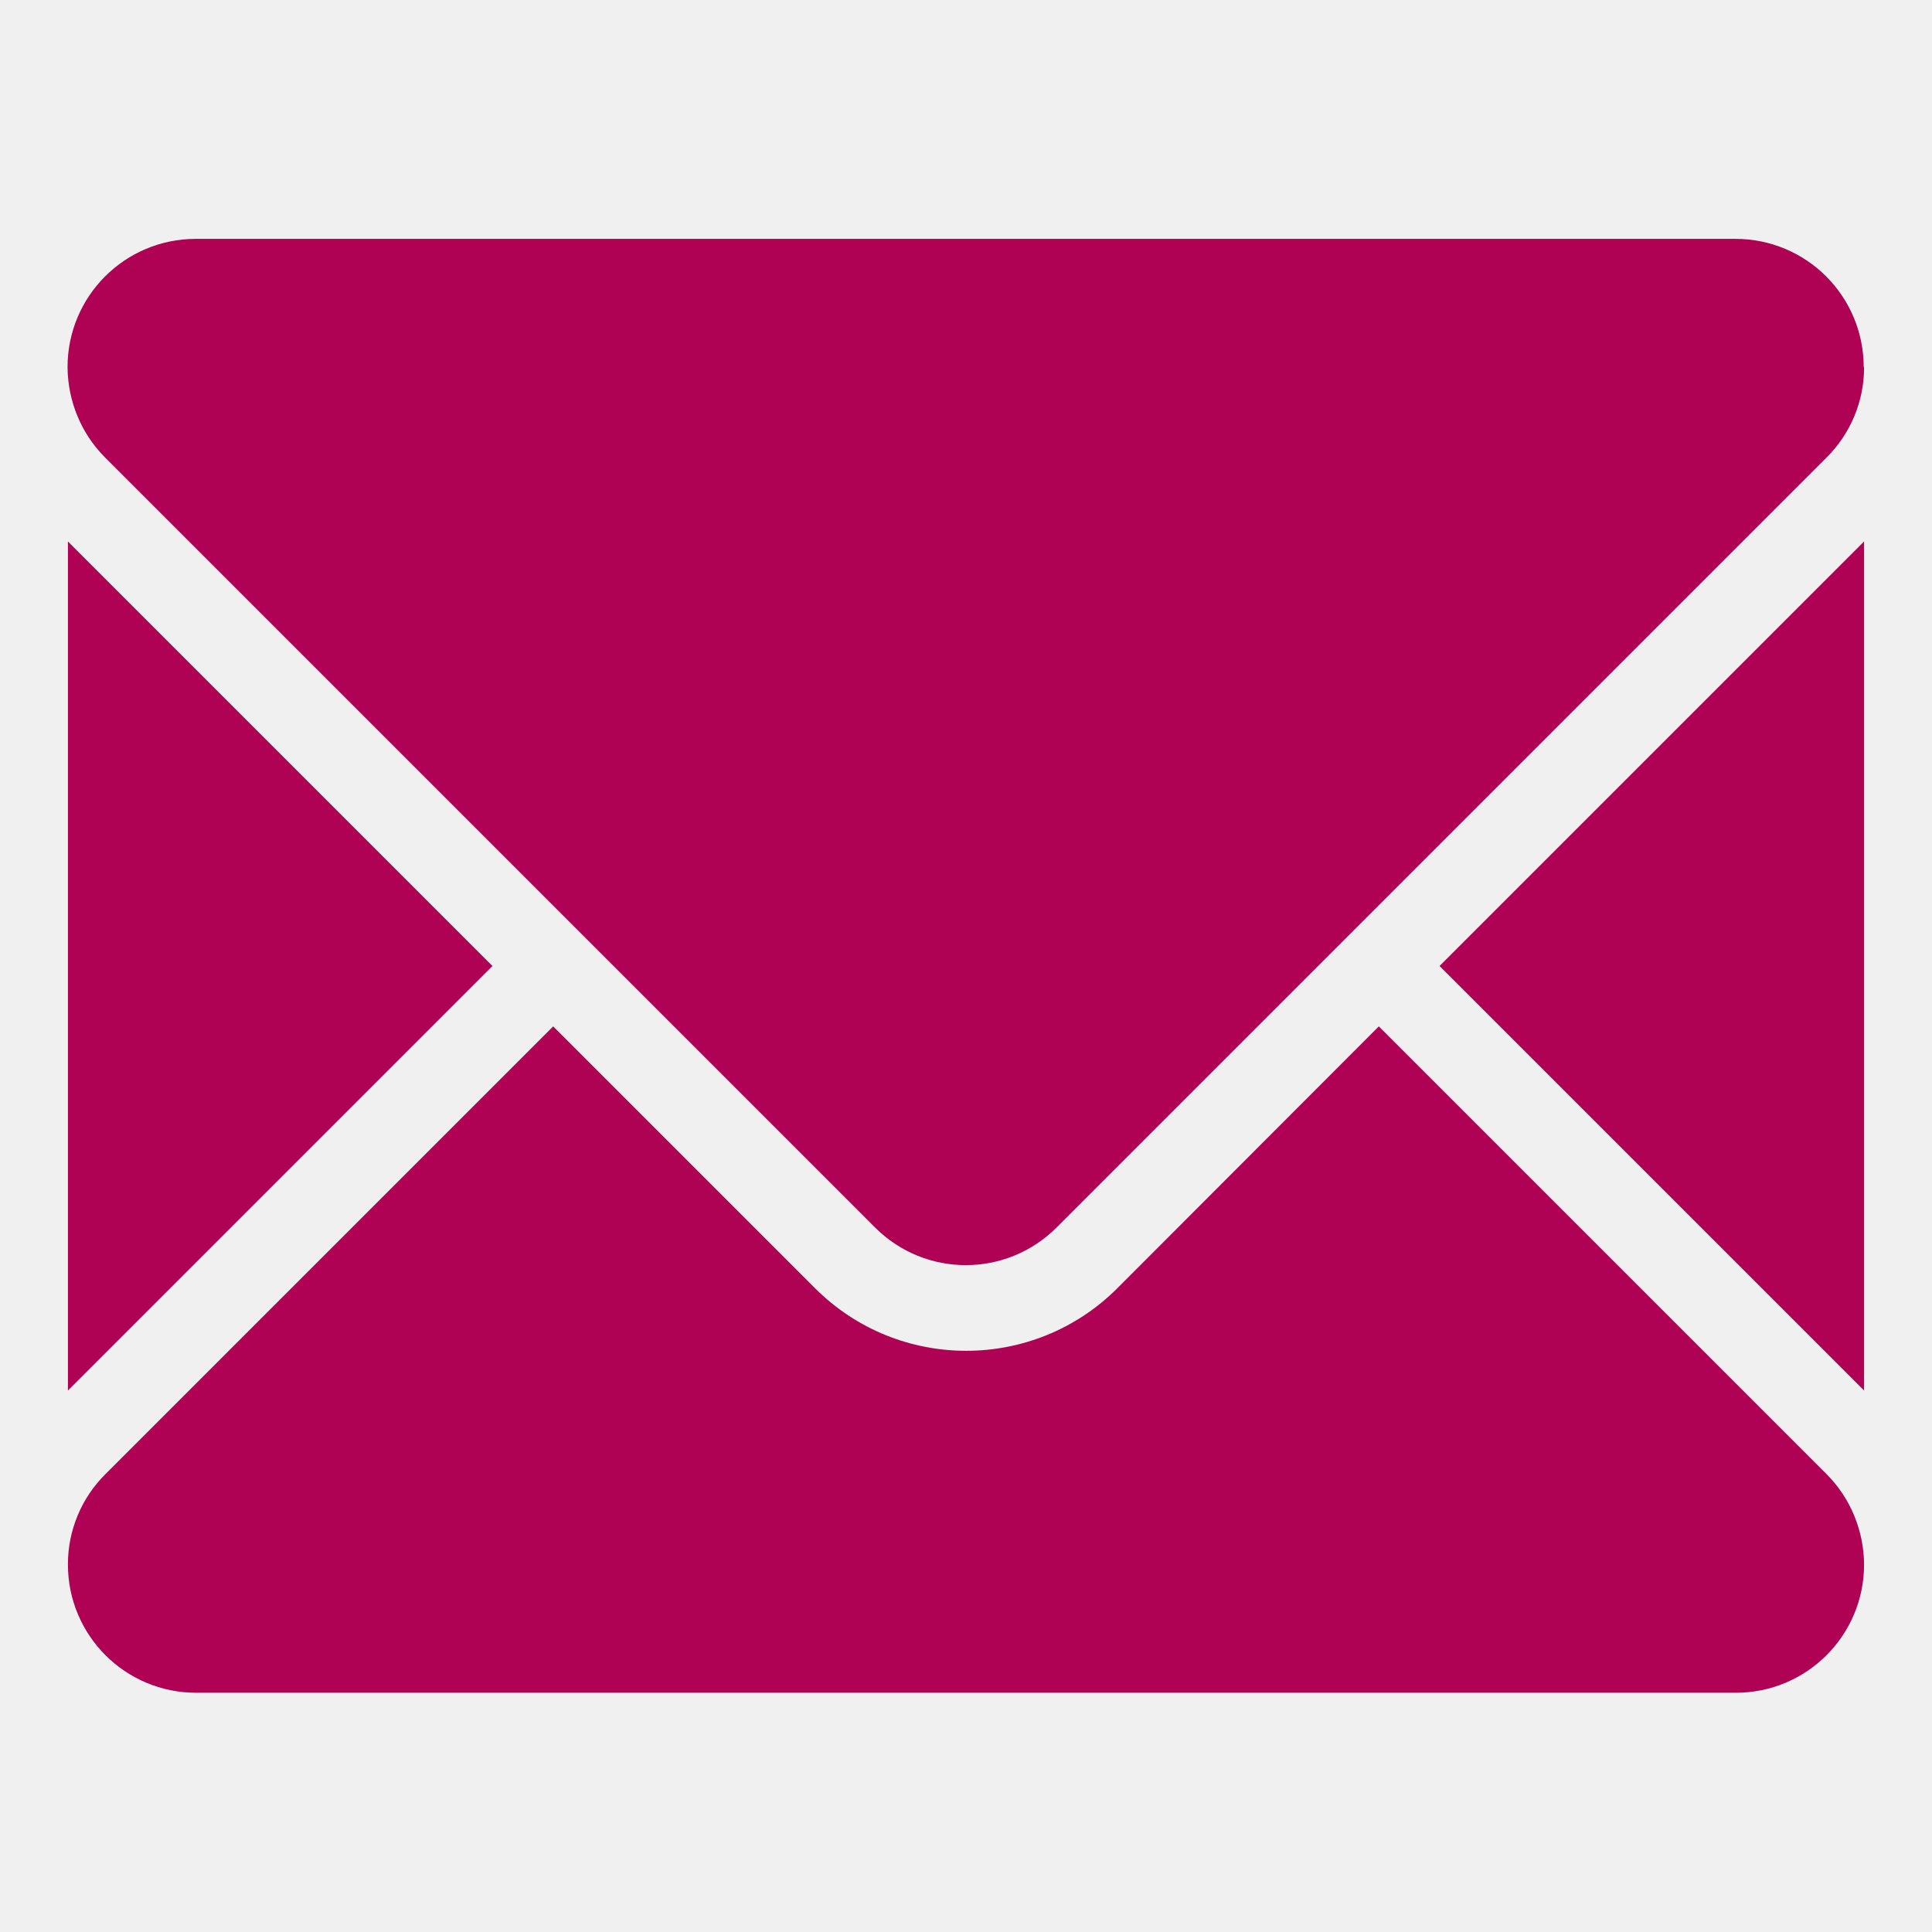
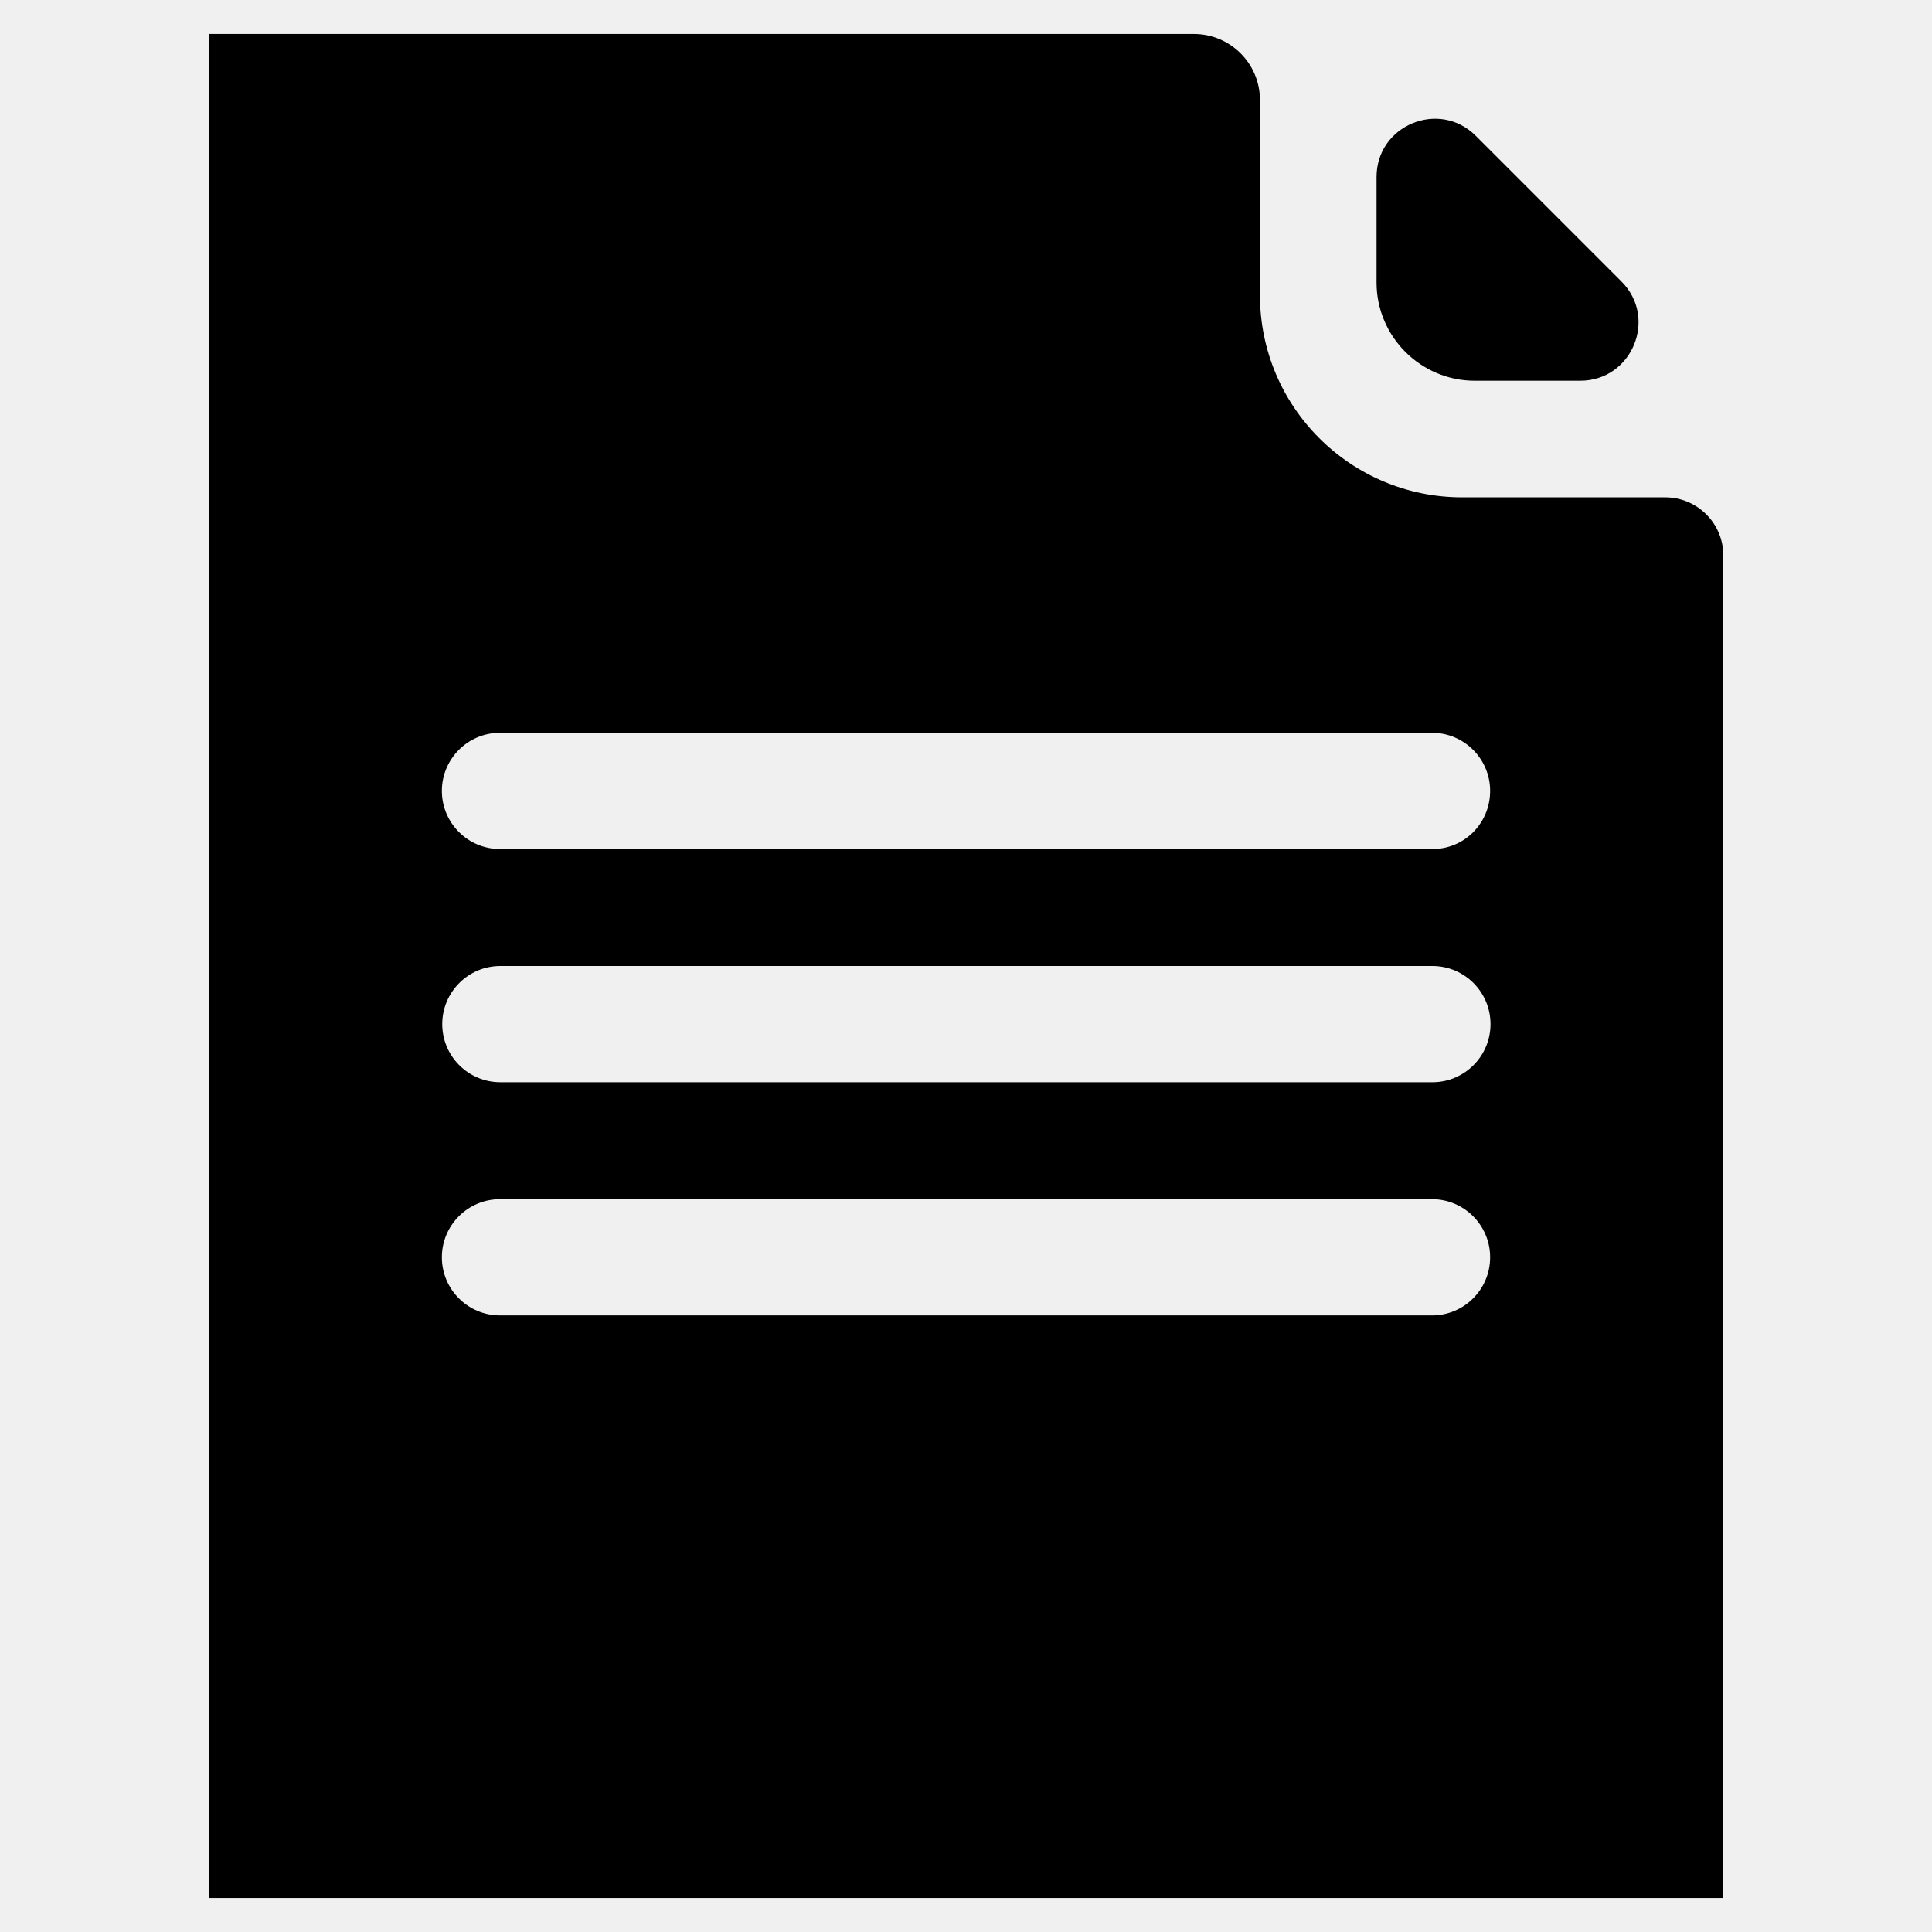
<svg xmlns="http://www.w3.org/2000/svg" version="1.1" id="Слой_1" x="0px" y="0px" viewBox="0 0 512 512" style="enable-background:new 0 0 512 512;" xml:space="preserve">
  <style type="text/css">
	.st0{fill:#FFFFFF;}
	.st1{fill:none;stroke:#FFFFFF;stroke-width:18;stroke-miterlimit:10;}
	.st2{fill:#AF0254;}
	.st3{fill-rule:evenodd;clip-rule:evenodd;fill:#AF0254;}
+ 	.st4{fill-rule:evenodd;clip-rule:evenodd;}
+ 	.st5{fill-rule:evenodd;clip-rule:evenodd;fill:#FFFFFF;}
</style>
  <g>
    <g>
      <path class="st0" d="M83.2-105.4L55-77.4C44.8-67.2,31.4-61.5,17.9-61.5c-1.1,0-2,0-3-0.2c-134.5-8.2-242.2-115.9-250.4-250.4    c-0.9-14.6,4.8-29.3,15.7-40.1l28-28.2c11.8-11.6,28-17.1,44.4-15.2c16.4,2,30.9,11.2,39.4,25.5l22.8,38.2    c8.4,13.9,6.2,31.9-5.5,43.5l-25.3,25.5c19.6,33.4,48,61.7,81.7,81.7l25.5-25.3c11.6-11.8,29.6-13.9,43.5-5.5l38.2,22.8    c14.3,8.6,23.5,23,25.5,39.4C100.5-133.4,94.7-117.2,83.2-105.4L83.2-105.4z" />
    </g>
    <path class="st1" d="M-184.1-53.1c-55.6-22.9-102.1-67.6-125.6-128.1c-45.5-117.1,12.5-249,129.7-294.5S69-463.2,114.5-346   c33.1,85.1,11.5,177.9-47.7,239.8" />
  </g>
  <g>
    <path class="st2" d="M-198.2,429.8l-38.3,38.1c-13.8,13.8-32,21.6-50.5,21.6c-1.5,0-2.7,0-4.1-0.2   c-183-11.2-329.5-157.7-340.7-340.7c-1.2-19.9,6.6-39.8,21.4-54.6l38.1-38.3c16-15.8,38.1-23.3,60.4-20.6   c22.3,2.7,42,15.3,53.6,34.7l31.1,51.9c11.4,18.9,8.5,43.4-7.5,59.2l-34.5,34.7c26.7,45.4,65.3,84,111.1,111.1l34.7-34.5   c15.8-16,40.3-18.9,59.2-7.5l51.9,31.1c19.4,11.6,32,31.3,34.7,53.6C-174.7,391.7-182.5,413.8-198.2,429.8L-198.2,429.8z" />
  </g>
  <g>
-     <path class="st3" d="M365.4,272L484,390.6c6.5,6.5,9.9,15.1,10,23.9v0.1c0,18.8-15.2,34-34,34c-94.8,0-313.2,0-408,0   c-18.8,0-34-15.2-34-34v-0.1c0-8.8,3.5-17.5,10-23.9L146.6,272l69.4,69.4c22.1,22.1,58,22.1,80.1,0L365.4,272z" />
-     <path class="st3" d="M381.5,256L494,368.5V143.5L381.5,256z" />
-     <path class="st3" d="M18,368.5L130.5,256L18,143.5L18,368.5z" />
-     <path class="st3" d="M494,97.4c0,8.8-3.5,17.5-10,23.9l-204,204c-13.3,13.3-34.8,13.3-48.1,0l-204-204c-6.5-6.5-9.9-15.1-10-23.9   v-0.1c0-18.8,15.2-34,34-34h408c18.8,0,34,15.2,34,34C494,97.3,494,97.4,494,97.4z" />
+     <path class="st3" d="M1112.4,71L1231,189.6c6.5,6.5,9.9,15.1,10,23.9v0.1c0,18.8-15.2,34-34,34c-94.8,0-313.2,0-408,0   c-18.8,0-34-15.2-34-34v-0.1c0-8.8,3.5-17.5,10-23.9L893.6,71l69.4,69.4c22.1,22.1,58,22.1,80.1,0L1112.4,71z" />
+     <path class="st3" d="M1128.5,55L1241,167.5v-225L1128.5,55z" />
+     <path class="st3" d="M765,167.5L877.5,55L765-57.5V167.5z" />
+     <path class="st3" d="M1241-103.6c0,8.8-3.5,17.5-10,23.9l-204,204c-13.3,13.3-34.8,13.3-48.1,0l-204-204c-6.5-6.5-9.9-15.1-10-23.9   v-0.1c0-18.8,15.2-34,34-34h408c18.8,0,34,15.2,34,34C1241-103.7,1241-103.6,1241-103.6z" />
  </g>
+   <path id="path5916" class="st4" d="M676.3,908.3V499.7c0-23.6,19.1-42.7,42.7-42.7h235.9v84.6c0,21.1,17.1,38.2,38.2,38.2h84.6  v328.5c0,23.6-19.1,42.7-42.7,42.7H719C695.5,951,676.3,931.9,676.3,908.3z M1015.9,858.3v-30.8H738.1v30.8H1015.9z M1015.9,796.6  v-30.8H738.1v30.8H1015.9z M1016,734.8v-30.8H738.1v30.8H1016z M1015.9,673.1v-30.8H738.1v30.8H1015.9z M985.8,522.9l0-65.2  l91.3,91.2h-65.2C997.5,548.9,985.8,537.2,985.8,522.9z" />
+   <rect x="724" y="615" class="st4" width="305" height="281" />
+   <path class="st5" d="M1003.6,685.8H754.4c-8.5,0-15.4-6.9-15.4-15.4l0,0c0-8.5,6.9-15.4,15.4-15.4h249.2c8.5,0,15.4,6.9,15.4,15.4  l0,0C1019,678.9,1012.1,685.8,1003.6,685.8z" />
+   <path class="st5" d="M1003.6,765.3H754.4c-8.5,0-15.4-6.9-15.4-15.4l0,0c0-8.5,6.9-15.4,15.4-15.4h249.2c8.5,0,15.4,6.9,15.4,15.4  l0,0C1019,758.4,1012.1,765.3,1003.6,765.3z" />
+   <path class="st5" d="M1003.6,844.9H754.4c-8.5,0-15.4-6.9-15.4-15.4l0,0c0-8.5,6.9-15.4,15.4-15.4h249.2c8.5,0,15.4,6.9,15.4,15.4  l0,0C1019,838,1012.1,844.9,1003.6,844.9z" />
+   <path id="path5916_00000003809430066028312550000013423315027769881494_" class="st4" d="M55.3,503V9h261.1  c9.6,0,17.5,7.8,17.5,17.5v51.7c0,29.6,24,53.6,53.6,53.6h53.8c8.5,0,15.4,6.9,15.4,15.4V503H55.3z M394.9,333.2L394.9,333.2  c0-8.5-6.9-15.4-15.4-15.4h-247c-8.5,0-15.4,6.9-15.4,15.4v0c0,8.5,6.9,15.4,15.4,15.4h247C388,348.6,394.9,341.7,394.9,333.2z   M395,271.4L395,271.4c0-8.5-6.9-15.4-15.4-15.4h-247c-8.5,0-15.4,6.9-15.4,15.4v0c0,8.5,6.9,15.4,15.4,15.4h247  C388.1,286.8,395,279.9,395,271.4z M394.9,209.6L394.9,209.6c0-8.5-6.9-15.4-15.4-15.4h-247c-8.5,0-15.4,6.9-15.4,15.4v0  c0,8.5,6.9,15.4,15.4,15.4h247C388,225.1,394.9,218.2,394.9,209.6z M364.8,74.9l0-28c0-13.7,16.6-20.6,26.3-10.9l38.6,38.6  c9.7,9.7,2.8,26.3-10.9,26.3h-28C376.5,100.9,364.8,89.2,364.8,74.9z" />
+   <rect x="-378" y="-52" class="st4" width="305" height="281" />
+   <path class="st5" d="M816.6,197.8H567.4c-8.5,0-15.4-6.9-15.4-15.4v0c0-8.5,6.9-15.4,15.4-15.4h249.2c8.5,0,15.4,6.9,15.4,15.4v0  C832,190.9,825.1,197.8,816.6,197.8z" />
+   <path class="st5" d="M844.6,359.3H595.4c-8.5,0-15.4-6.9-15.4-15.4v0c0-8.5,6.9-15.4,15.4-15.4h249.2c8.5,0,15.4,6.9,15.4,15.4v0  C860,352.4,853.1,359.3,844.6,359.3z" />
+   <path class="st5" d="M2.6,625.4h-249.2c-8.5,0-15.4-6.9-15.4-15.4l0,0c0-8.5,6.9-15.4,15.4-15.4H2.6c8.5,0,15.4,6.9,15.4,15.4l0,0  C18,618.5,11.1,625.4,2.6,625.4z" />
</svg>
